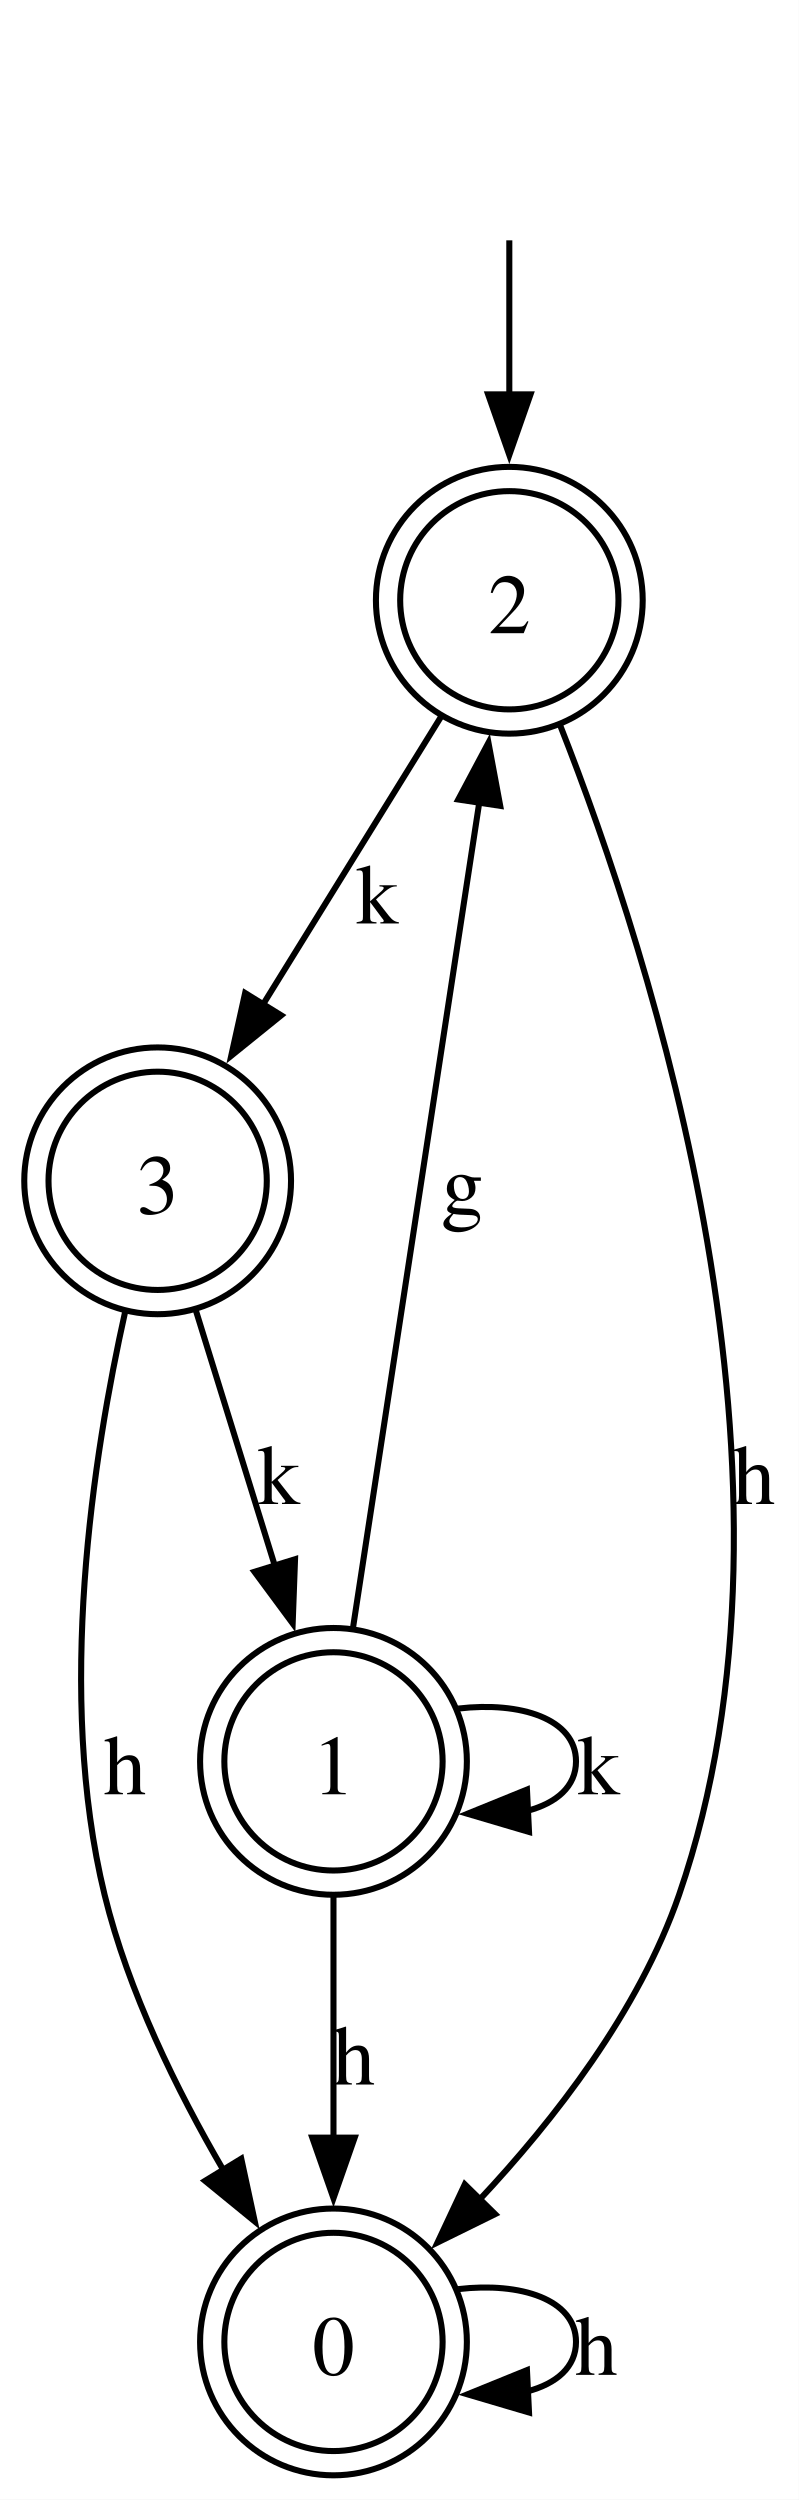
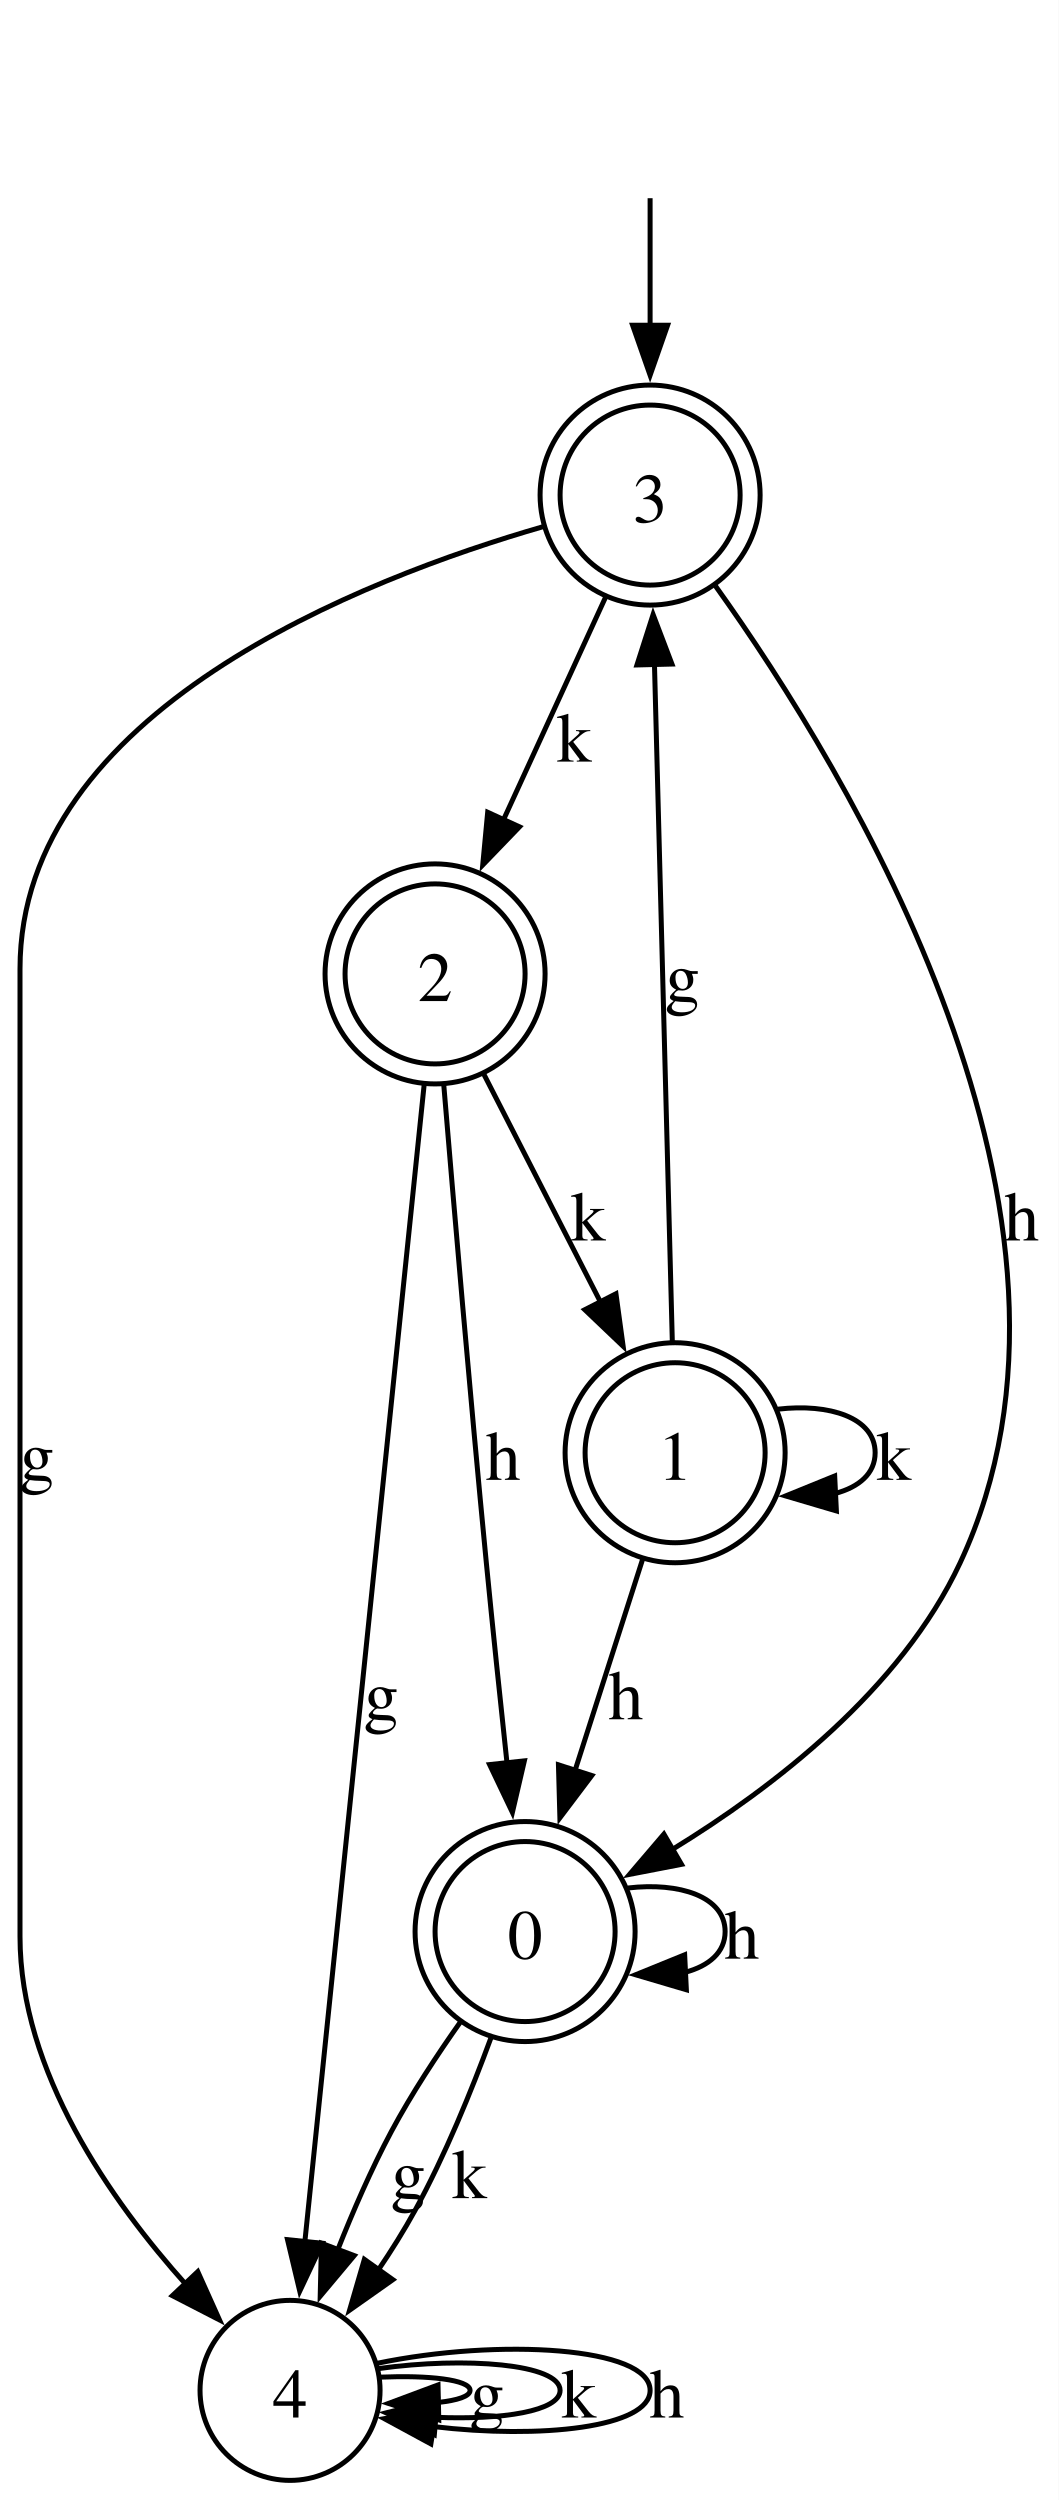
- <svg xmlns="http://www.w3.org/2000/svg" width="549pt" height="1718pt" viewBox="0.00 0.00 549.00 1718.00">
-   <g id="graph0" class="graph" transform="scale(4.16667 4.16667) rotate(0) translate(4 408.25)">
-     <polygon fill="white" stroke="none" points="-4,4 -4,-408.25 127.74,-408.25 127.74,4 -4,4" />
+ <svg xmlns="http://www.w3.org/2000/svg" width="882pt" height="2083pt" viewBox="0.00 0.00 882.00 2083.00">
+   <g id="graph0" class="graph" transform="scale(4.16667 4.16667) rotate(0) translate(4 496)">
+     <polygon fill="white" stroke="none" points="-4,4 -4,-496 207.7,-496 207.7,4 -4,4" />
    <g id="node1" class="node">
</g>
    <g id="node2" class="node">
-       <ellipse fill="none" stroke="black" cx="80" cy="-309.25" rx="18" ry="18" />
-       <ellipse fill="none" stroke="black" cx="80" cy="-309.25" rx="22" ry="22" />
-       <text xml:space="preserve" text-anchor="middle" x="80" y="-303.82" font-family="Times,serif" font-size="14.00">2</text>
+       <ellipse fill="none" stroke="black" cx="126" cy="-397" rx="18" ry="18" />
+       <ellipse fill="none" stroke="black" cx="126" cy="-397" rx="22" ry="22" />
+       <text xml:space="preserve" text-anchor="middle" x="126" y="-391.57" font-family="Times,serif" font-size="14.00">3</text>
    </g>
    <g id="edge1" class="edge">
-       <path fill="none" stroke="black" d="M80,-368.61C80,-361.04 80,-351.82 80,-342.96" />
-       <polygon fill="black" stroke="black" points="83.5,-343.21 80,-333.21 76.5,-343.21 83.5,-343.21" />
+       <path fill="none" stroke="black" d="M126,-456.36C126,-448.79 126,-439.57 126,-430.71" />
+       <polygon fill="black" stroke="black" points="129.5,-430.96 126,-420.96 122.5,-430.96 129.5,-430.96" />
    </g>
    <g id="node3" class="node">
-       <ellipse fill="none" stroke="black" cx="22" cy="-213.5" rx="18" ry="18" />
-       <ellipse fill="none" stroke="black" cx="22" cy="-213.5" rx="22" ry="22" />
-       <text xml:space="preserve" text-anchor="middle" x="22" y="-208.07" font-family="Times,serif" font-size="14.00">3</text>
+       <ellipse fill="none" stroke="black" cx="54" cy="-18" rx="18" ry="18" />
+       <text xml:space="preserve" text-anchor="middle" x="54" y="-12.57" font-family="Times,serif" font-size="14.00">4</text>
    </g>
    <g id="edge2" class="edge">
-       <path fill="none" stroke="black" d="M68.82,-290.17C60.45,-276.64 48.84,-257.89 39.28,-242.43" />
-       <polygon fill="black" stroke="black" points="42.38,-240.79 34.14,-234.13 36.43,-244.47 42.38,-240.79" />
-       <text xml:space="preserve" text-anchor="middle" x="58.22" y="-255.95" font-family="Times,serif" font-size="14.00">k</text>
+       <path fill="none" stroke="black" d="M104.63,-390.69C68.68,-380.32 0,-353.78 0,-302.25 0,-302.25 0,-302.25 0,-108.75 0,-81.81 18.09,-55.99 33.33,-39.01" />
+       <polygon fill="black" stroke="black" points="35.55,-41.75 39.89,-32.09 30.47,-36.94 35.55,-41.75" />
+       <text xml:space="preserve" text-anchor="middle" x="3.38" y="-200.07" font-family="Times,serif" font-size="14.00">g</text>
+     </g>
+     <g id="node4" class="node">
+       <ellipse fill="none" stroke="black" cx="83" cy="-301.25" rx="18" ry="18" />
+       <ellipse fill="none" stroke="black" cx="83" cy="-301.25" rx="22" ry="22" />
+       <text xml:space="preserve" text-anchor="middle" x="83" y="-295.82" font-family="Times,serif" font-size="14.00">2</text>
+     </g>
+     <g id="edge6" class="edge">
+       <path fill="none" stroke="black" d="M117.09,-376.57C111.15,-363.63 103.23,-346.37 96.53,-331.74" />
+       <polygon fill="black" stroke="black" points="99.88,-330.66 92.53,-323.03 93.52,-333.57 99.88,-330.66" />
+       <text xml:space="preserve" text-anchor="middle" x="110.82" y="-343.7" font-family="Times,serif" font-size="14.00">k</text>
+     </g>
+     <g id="node6" class="node">
+       <ellipse fill="none" stroke="black" cx="101" cy="-109.75" rx="18" ry="18" />
+       <ellipse fill="none" stroke="black" cx="101" cy="-109.75" rx="22" ry="22" />
+       <text xml:space="preserve" text-anchor="middle" x="101" y="-104.33" font-family="Times,serif" font-size="14.00">0</text>
+     </g>
+     <g id="edge16" class="edge">
+       <path fill="none" stroke="black" d="M139.07,-378.83C165.51,-341.86 220.22,-252.44 188,-183.5 176.16,-158.17 150.69,-138.56 130.35,-126.11" />
+       <polygon fill="black" stroke="black" points="132.28,-123.19 121.88,-121.18 128.76,-129.24 132.28,-123.19" />
+       <text xml:space="preserve" text-anchor="middle" x="200.32" y="-247.95" font-family="Times,serif" font-size="14.00">h</text>
+     </g>
+     <g id="edge3" class="edge">
+       <path fill="none" stroke="black" d="M72.15,-20.65C81.54,-21.05 90,-20.17 90,-18 90,-16.81 87.47,-16.01 83.64,-15.59" />
+       <polygon fill="black" stroke="black" points="83.74,-12.1 73.67,-15.39 83.59,-19.09 83.74,-12.1" />
+       <text xml:space="preserve" text-anchor="middle" x="93.38" y="-12.57" font-family="Times,serif" font-size="14.00">g</text>
+     </g>
+     <g id="edge4" class="edge">
+       <path fill="none" stroke="black" d="M71.7,-22.36C89,-24.77 108,-23.31 108,-18 108,-13.85 96.4,-12.05 83.08,-12.62" />
+       <polygon fill="black" stroke="black" points="82.85,-9.12 73.21,-13.51 83.48,-16.09 82.85,-9.12" />
+       <text xml:space="preserve" text-anchor="middle" x="111.75" y="-12.57" font-family="Times,serif" font-size="14.00">k</text>
+     </g>
+     <g id="edge5" class="edge">
+       <path fill="none" stroke="black" d="M71.35,-23.4C95.82,-28.5 126,-26.7 126,-18 126,-10.59 104.11,-8.19 82.51,-10.78" />
+       <polygon fill="black" stroke="black" points="82.16,-7.3 72.85,-12.35 83.28,-14.2 82.16,-7.3" />
+       <text xml:space="preserve" text-anchor="middle" x="129.38" y="-12.57" font-family="Times,serif" font-size="14.00">h</text>
+     </g>
+     <g id="edge7" class="edge">
+       <path fill="none" stroke="black" d="M80.82,-279.11C75.68,-229.24 62.79,-104.22 56.95,-47.63" />
+       <polygon fill="black" stroke="black" points="60.45,-47.42 55.94,-37.84 53.49,-48.14 60.45,-47.42" />
+       <text xml:space="preserve" text-anchor="middle" x="72.21" y="-152.2" font-family="Times,serif" font-size="14.00">g</text>
    </g>
    <g id="node5" class="node">
-       <ellipse fill="none" stroke="black" cx="51" cy="-22" rx="18" ry="18" />
-       <ellipse fill="none" stroke="black" cx="51" cy="-22" rx="22" ry="22" />
-       <text xml:space="preserve" text-anchor="middle" x="51" y="-16.57" font-family="Times,serif" font-size="14.00">0</text>
+       <ellipse fill="none" stroke="black" cx="131" cy="-205.5" rx="18" ry="18" />
+       <ellipse fill="none" stroke="black" cx="131" cy="-205.5" rx="22" ry="22" />
+       <text xml:space="preserve" text-anchor="middle" x="131" y="-200.07" font-family="Times,serif" font-size="14.00">1</text>
+     </g>
+     <g id="edge8" class="edge">
+       <path fill="none" stroke="black" d="M92.71,-281.28C99.41,-268.19 108.45,-250.54 116.06,-235.67" />
+       <polygon fill="black" stroke="black" points="119.17,-237.29 120.61,-226.79 112.94,-234.1 119.17,-237.29" />
+       <text xml:space="preserve" text-anchor="middle" x="113.62" y="-247.95" font-family="Times,serif" font-size="14.00">k</text>
+     </g>
+     <g id="edge15" class="edge">
+       <path fill="none" stroke="black" d="M84.73,-279.15C86.68,-255.76 90,-216.92 93.25,-183.5 94.53,-170.37 96.04,-155.93 97.39,-143.4" />
+       <polygon fill="black" stroke="black" points="100.86,-143.89 98.46,-133.57 93.9,-143.14 100.86,-143.89" />
+       <text xml:space="preserve" text-anchor="middle" x="96.62" y="-200.07" font-family="Times,serif" font-size="14.00">h</text>
    </g>
    <g id="edge9" class="edge">
-       <path fill="none" stroke="black" d="M88.39,-288.61C103.47,-250.39 131.49,-163.81 108,-95.75 101.39,-76.59 87.42,-58.62 74.97,-45.34" />
-       <polygon fill="black" stroke="black" points="77.66,-43.08 68.16,-38.4 72.66,-47.99 77.66,-43.08" />
-       <text xml:space="preserve" text-anchor="middle" x="120.37" y="-160.2" font-family="Times,serif" font-size="14.00">h</text>
+       <path fill="none" stroke="black" d="M130.44,-227.79C129.57,-260.74 127.89,-324.34 126.87,-363.19" />
+       <polygon fill="black" stroke="black" points="123.37,-363.03 126.6,-373.12 130.37,-363.21 123.37,-363.03" />
+       <text xml:space="preserve" text-anchor="middle" x="132.45" y="-295.82" font-family="Times,serif" font-size="14.00">g</text>
    </g>
-     <g id="node4" class="node">
-       <ellipse fill="none" stroke="black" cx="51" cy="-117.75" rx="18" ry="18" />
-       <ellipse fill="none" stroke="black" cx="51" cy="-117.75" rx="22" ry="22" />
-       <text xml:space="preserve" text-anchor="middle" x="51" y="-112.33" font-family="Times,serif" font-size="14.00">1</text>
+     <g id="edge10" class="edge">
+       <path fill="none" stroke="black" d="M151.58,-214.21C161.84,-215.42 171,-212.51 171,-205.5 171,-201.34 167.77,-198.62 163,-197.35" />
+       <polygon fill="black" stroke="black" points="163.25,-193.86 153.09,-196.86 162.91,-200.85 163.25,-193.86" />
+       <text xml:space="preserve" text-anchor="middle" x="174.75" y="-200.07" font-family="Times,serif" font-size="14.00">k</text>
    </g>
-     <g id="edge3" class="edge">
-       <path fill="none" stroke="black" d="M28.29,-192.16C32.13,-179.75 37.11,-163.64 41.43,-149.68" />
-       <polygon fill="black" stroke="black" points="44.66,-151.09 44.27,-140.5 37.97,-149.02 44.66,-151.09" />
-       <text xml:space="preserve" text-anchor="middle" x="41.99" y="-160.2" font-family="Times,serif" font-size="14.00">k</text>
+     <g id="edge11" class="edge">
+       <path fill="none" stroke="black" d="M124.49,-184.16C120.52,-171.75 115.37,-155.64 110.9,-141.68" />
+       <polygon fill="black" stroke="black" points="114.34,-140.95 107.96,-132.49 107.67,-143.09 114.34,-140.95" />
+       <text xml:space="preserve" text-anchor="middle" x="121.17" y="-152.2" font-family="Times,serif" font-size="14.00">h</text>
    </g>
-     <g id="edge8" class="edge">
-       <path fill="none" stroke="black" d="M16.65,-191.94C11.38,-168.36 5.2,-128.73 13.25,-95.75 17.14,-79.82 25.17,-63.5 32.83,-50.36" />
-       <polygon fill="black" stroke="black" points="35.79,-52.22 38.02,-41.87 29.82,-48.57 35.79,-52.22" />
-       <text xml:space="preserve" text-anchor="middle" x="16.62" y="-112.33" font-family="Times,serif" font-size="14.00">h</text>
+     <g id="edge12" class="edge">
+       <path fill="none" stroke="black" d="M88.16,-91.8C83.44,-85.13 78.27,-77.28 74.25,-69.75 70.24,-62.24 66.56,-53.76 63.46,-45.92" />
+       <polygon fill="black" stroke="black" points="66.83,-44.95 60.03,-36.83 60.28,-47.42 66.83,-44.95" />
+       <text xml:space="preserve" text-anchor="middle" x="77.62" y="-56.45" font-family="Times,serif" font-size="14.00">g</text>
    </g>
-     <g id="edge5" class="edge">
-       <path fill="none" stroke="black" d="M54.23,-139.85C59.29,-172.92 69.13,-237.19 75.07,-276.06" />
-       <polygon fill="black" stroke="black" points="71.58,-276.39 76.56,-285.75 78.5,-275.34 71.58,-276.39" />
-       <text xml:space="preserve" text-anchor="middle" x="72.23" y="-208.07" font-family="Times,serif" font-size="14.00">g</text>
+     <g id="edge13" class="edge">
+       <path fill="none" stroke="black" d="M94.16,-88.46C90.28,-77.91 85,-64.96 79,-54 76.8,-49.99 74.23,-45.89 71.58,-41.98" />
+       <polygon fill="black" stroke="black" points="74.56,-40.14 65.9,-34.03 68.86,-44.2 74.56,-40.14" />
+       <text xml:space="preserve" text-anchor="middle" x="89.88" y="-56.45" font-family="Times,serif" font-size="14.00">k</text>
    </g>
-     <g id="edge4" class="edge">
-       <path fill="none" stroke="black" d="M71.58,-126.46C81.84,-127.67 91,-124.76 91,-117.75 91,-113.59 87.77,-110.87 83,-109.6" />
-       <polygon fill="black" stroke="black" points="83.25,-106.11 73.09,-109.11 82.91,-113.1 83.25,-106.11" />
-       <text xml:space="preserve" text-anchor="middle" x="94.75" y="-112.33" font-family="Times,serif" font-size="14.00">k</text>
-     </g>
-     <g id="edge6" class="edge">
-       <path fill="none" stroke="black" d="M51,-95.48C51,-83.73 51,-68.89 51,-55.7" />
-       <polygon fill="black" stroke="black" points="54.5,-55.7 51,-45.7 47.5,-55.7 54.5,-55.7" />
-       <text xml:space="preserve" text-anchor="middle" x="54.38" y="-64.45" font-family="Times,serif" font-size="14.00">h</text>
-     </g>
-     <g id="edge7" class="edge">
-       <path fill="none" stroke="black" d="M71.58,-30.71C81.84,-31.92 91,-29.01 91,-22 91,-17.84 87.77,-15.12 83,-13.85" />
-       <polygon fill="black" stroke="black" points="83.25,-10.36 73.09,-13.36 82.91,-17.35 83.25,-10.36" />
-       <text xml:space="preserve" text-anchor="middle" x="94.38" y="-16.57" font-family="Times,serif" font-size="14.00">h</text>
+     <g id="edge14" class="edge">
+       <path fill="none" stroke="black" d="M121.58,-118.46C131.84,-119.67 141,-116.76 141,-109.75 141,-105.59 137.77,-102.87 133,-101.6" />
+       <polygon fill="black" stroke="black" points="133.25,-98.11 123.09,-101.11 132.91,-105.1 133.25,-98.11" />
+       <text xml:space="preserve" text-anchor="middle" x="144.38" y="-104.33" font-family="Times,serif" font-size="14.00">h</text>
    </g>
  </g>
</svg>
